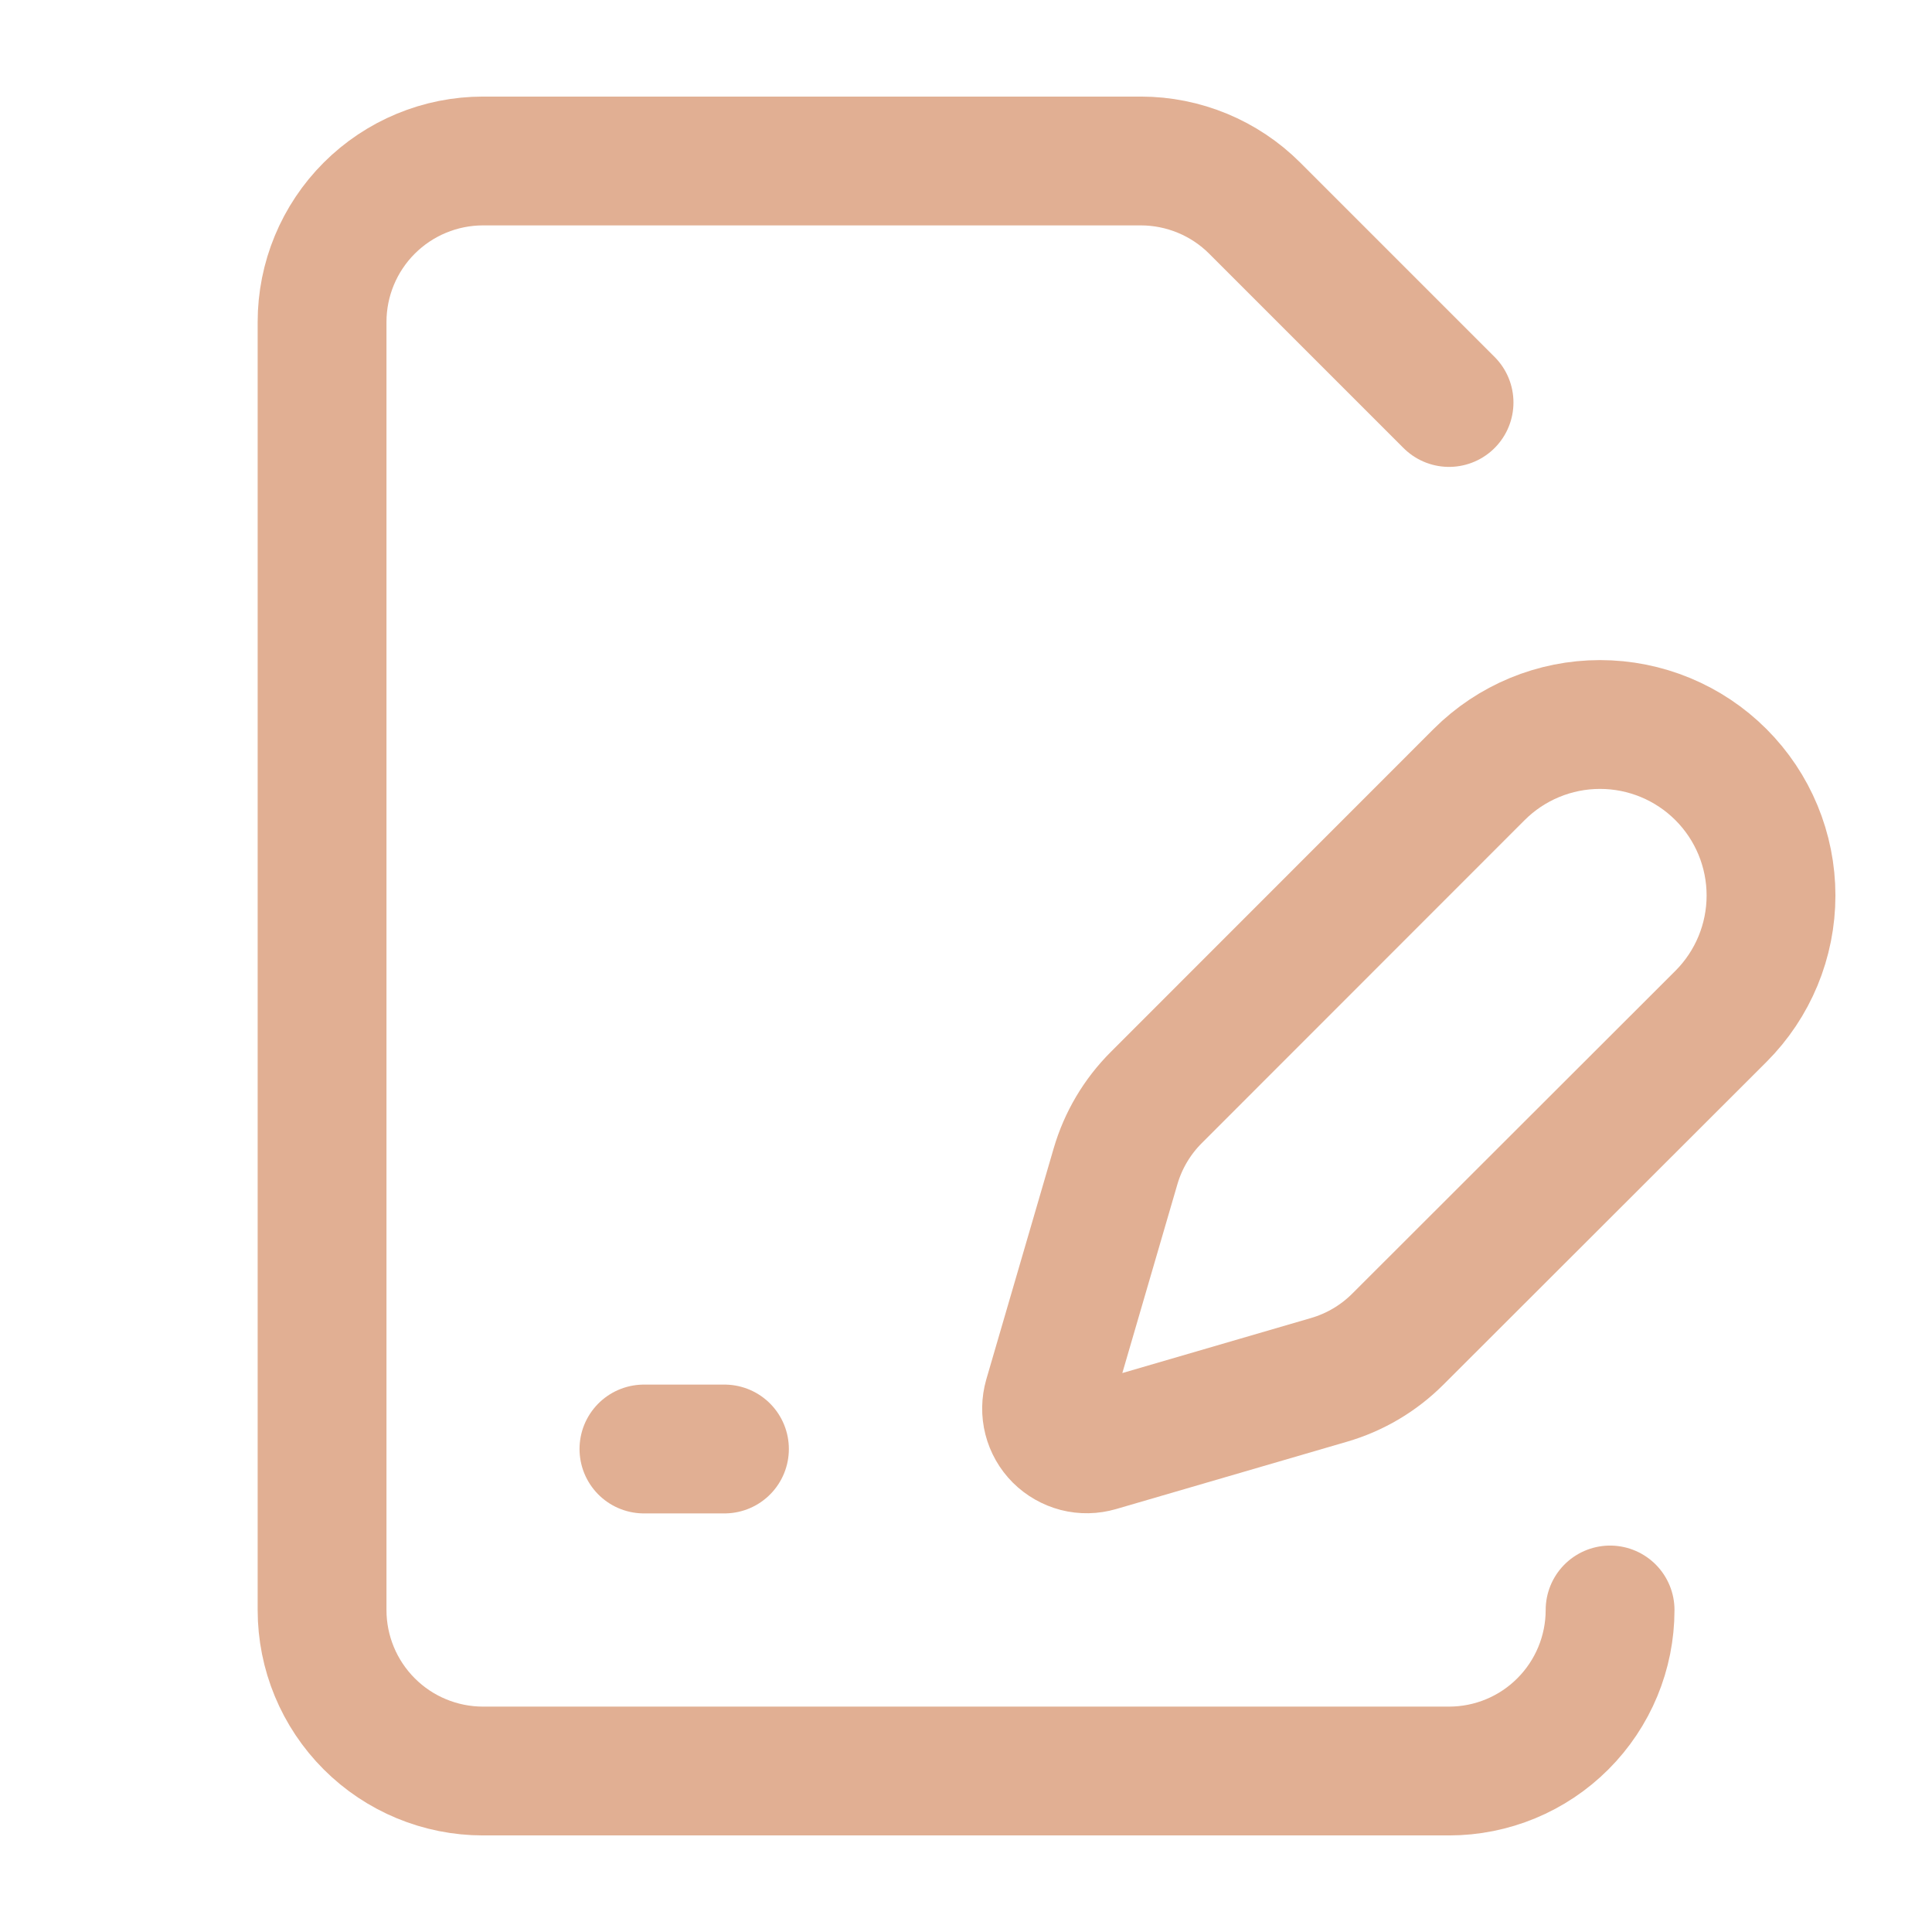
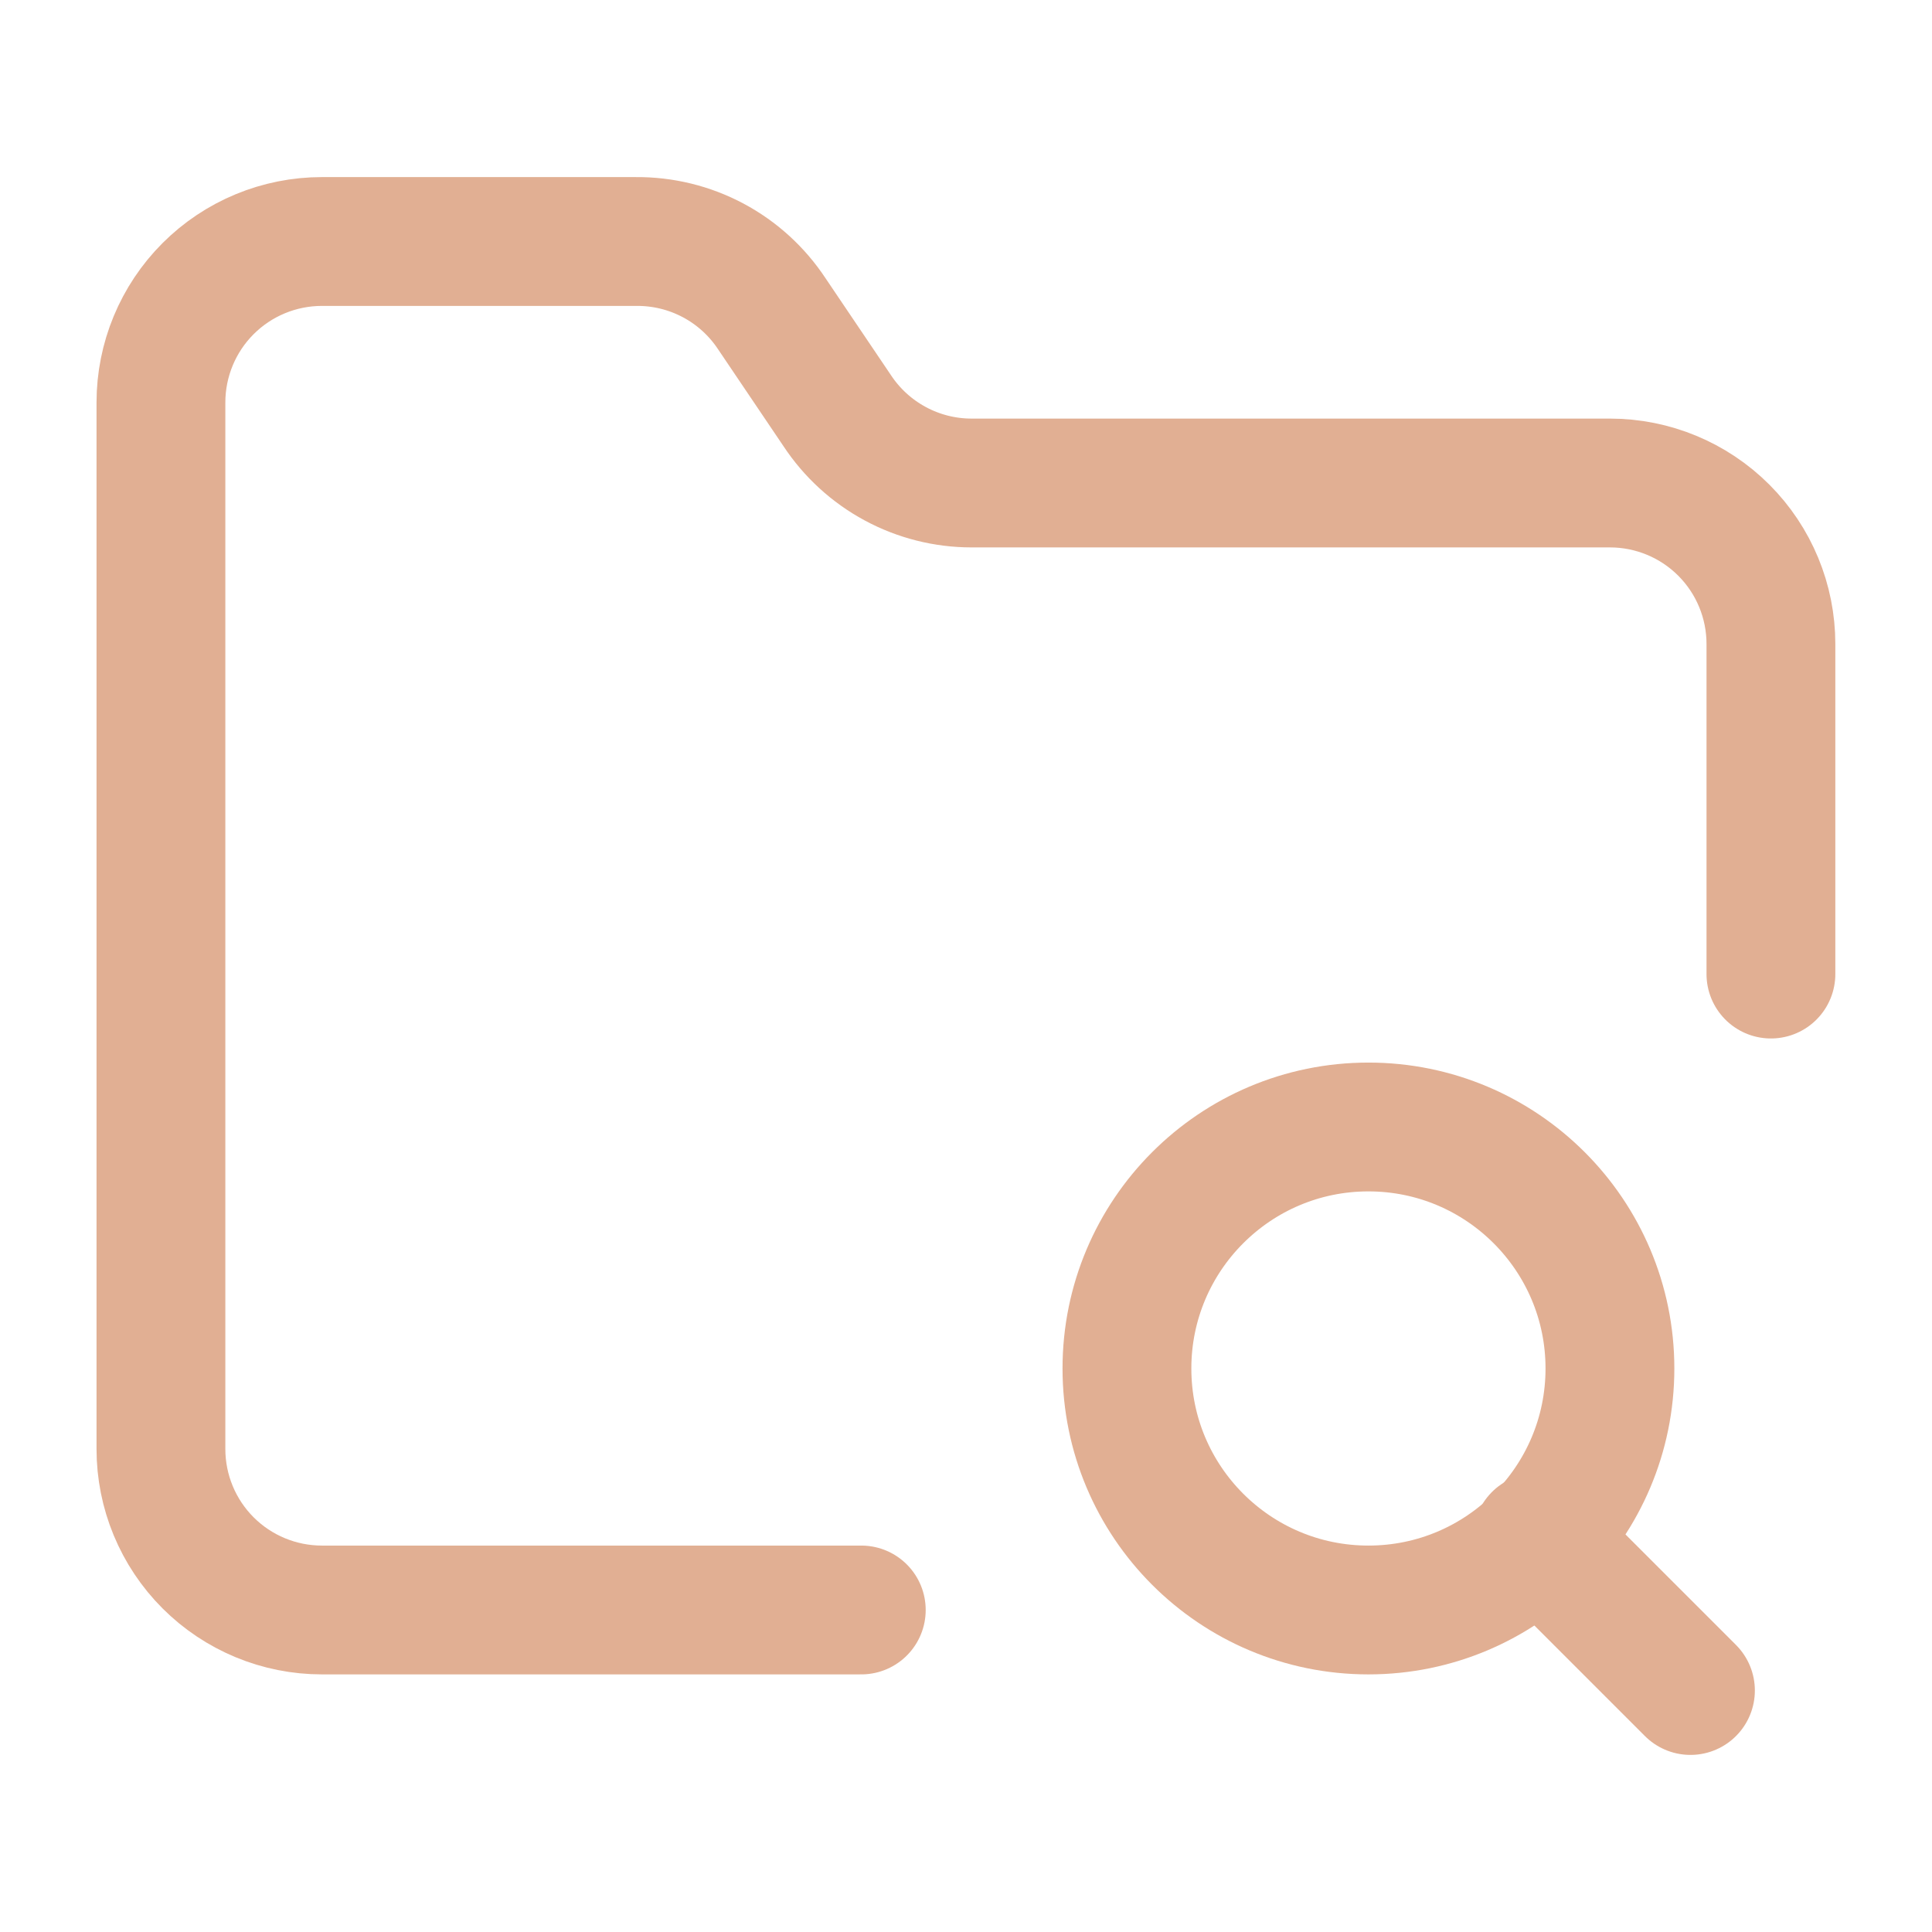
<svg xmlns="http://www.w3.org/2000/svg" width="40" height="40" viewBox="0 0 40 40" fill="none">
-   <path d="M30.001 8.333L25.978 4.31C25.353 3.685 24.505 3.334 23.621 3.333H10.001C9.117 3.333 8.269 3.685 7.644 4.31C7.019 4.935 6.668 5.783 6.668 6.667V33.333C6.668 34.217 7.019 35.065 7.644 35.69C8.269 36.316 9.117 36.667 10.001 36.667H30.001C30.885 36.667 31.733 36.316 32.358 35.69C32.983 35.065 33.335 34.217 33.335 33.333" stroke="#E1AF93" stroke-width="2.667" stroke-linecap="round" stroke-linejoin="round" />
-   <path d="M35.63 21.043C36.294 20.379 36.667 19.479 36.667 18.54C36.667 17.601 36.294 16.701 35.63 16.037C34.966 15.373 34.065 15 33.126 15C32.187 15 31.287 15.373 30.623 16.037L23.94 22.723C23.543 23.119 23.253 23.609 23.096 24.147L21.701 28.93C21.66 29.073 21.657 29.225 21.694 29.37C21.731 29.515 21.806 29.647 21.912 29.753C22.018 29.858 22.15 29.933 22.294 29.971C22.439 30.008 22.591 30.005 22.735 29.963L27.518 28.568C28.056 28.411 28.545 28.121 28.941 27.725L35.63 21.043Z" stroke="#E1AF93" stroke-width="2.667" stroke-linecap="round" stroke-linejoin="round" />
-   <path d="M13.332 30H14.999" stroke="#E1AF93" stroke-width="2.667" stroke-linecap="round" stroke-linejoin="round" />
+   <path d="M17.832 33.333H6.665C5.781 33.333 4.933 32.982 4.308 32.357C3.683 31.732 3.332 30.884 3.332 30V8.333C3.332 7.449 3.683 6.601 4.308 5.976C4.933 5.351 5.781 5 6.665 5H13.165C13.723 4.995 14.273 5.129 14.765 5.391C15.257 5.653 15.675 6.034 15.982 6.5L17.332 8.5C17.636 8.961 18.049 9.339 18.535 9.601C19.02 9.863 19.564 10 20.115 10H33.332C34.216 10 35.064 10.351 35.689 10.976C36.314 11.601 36.665 12.449 36.665 13.333V20.167" stroke="#E1AF93" stroke-width="2.667" stroke-linecap="round" stroke-linejoin="round" />
+   <path d="M34.999 35L31.832 31.833" stroke="#E1AF93" stroke-width="2.667" stroke-linecap="round" stroke-linejoin="round" />
+   <path d="M28.332 33.333C31.093 33.333 33.332 31.095 33.332 28.333C33.332 25.572 31.093 23.333 28.332 23.333C25.571 23.333 23.332 25.572 23.332 28.333C23.332 31.095 25.571 33.333 28.332 33.333Z" stroke="#E1AF93" stroke-width="2.667" stroke-linecap="round" stroke-linejoin="round" />
</svg>
